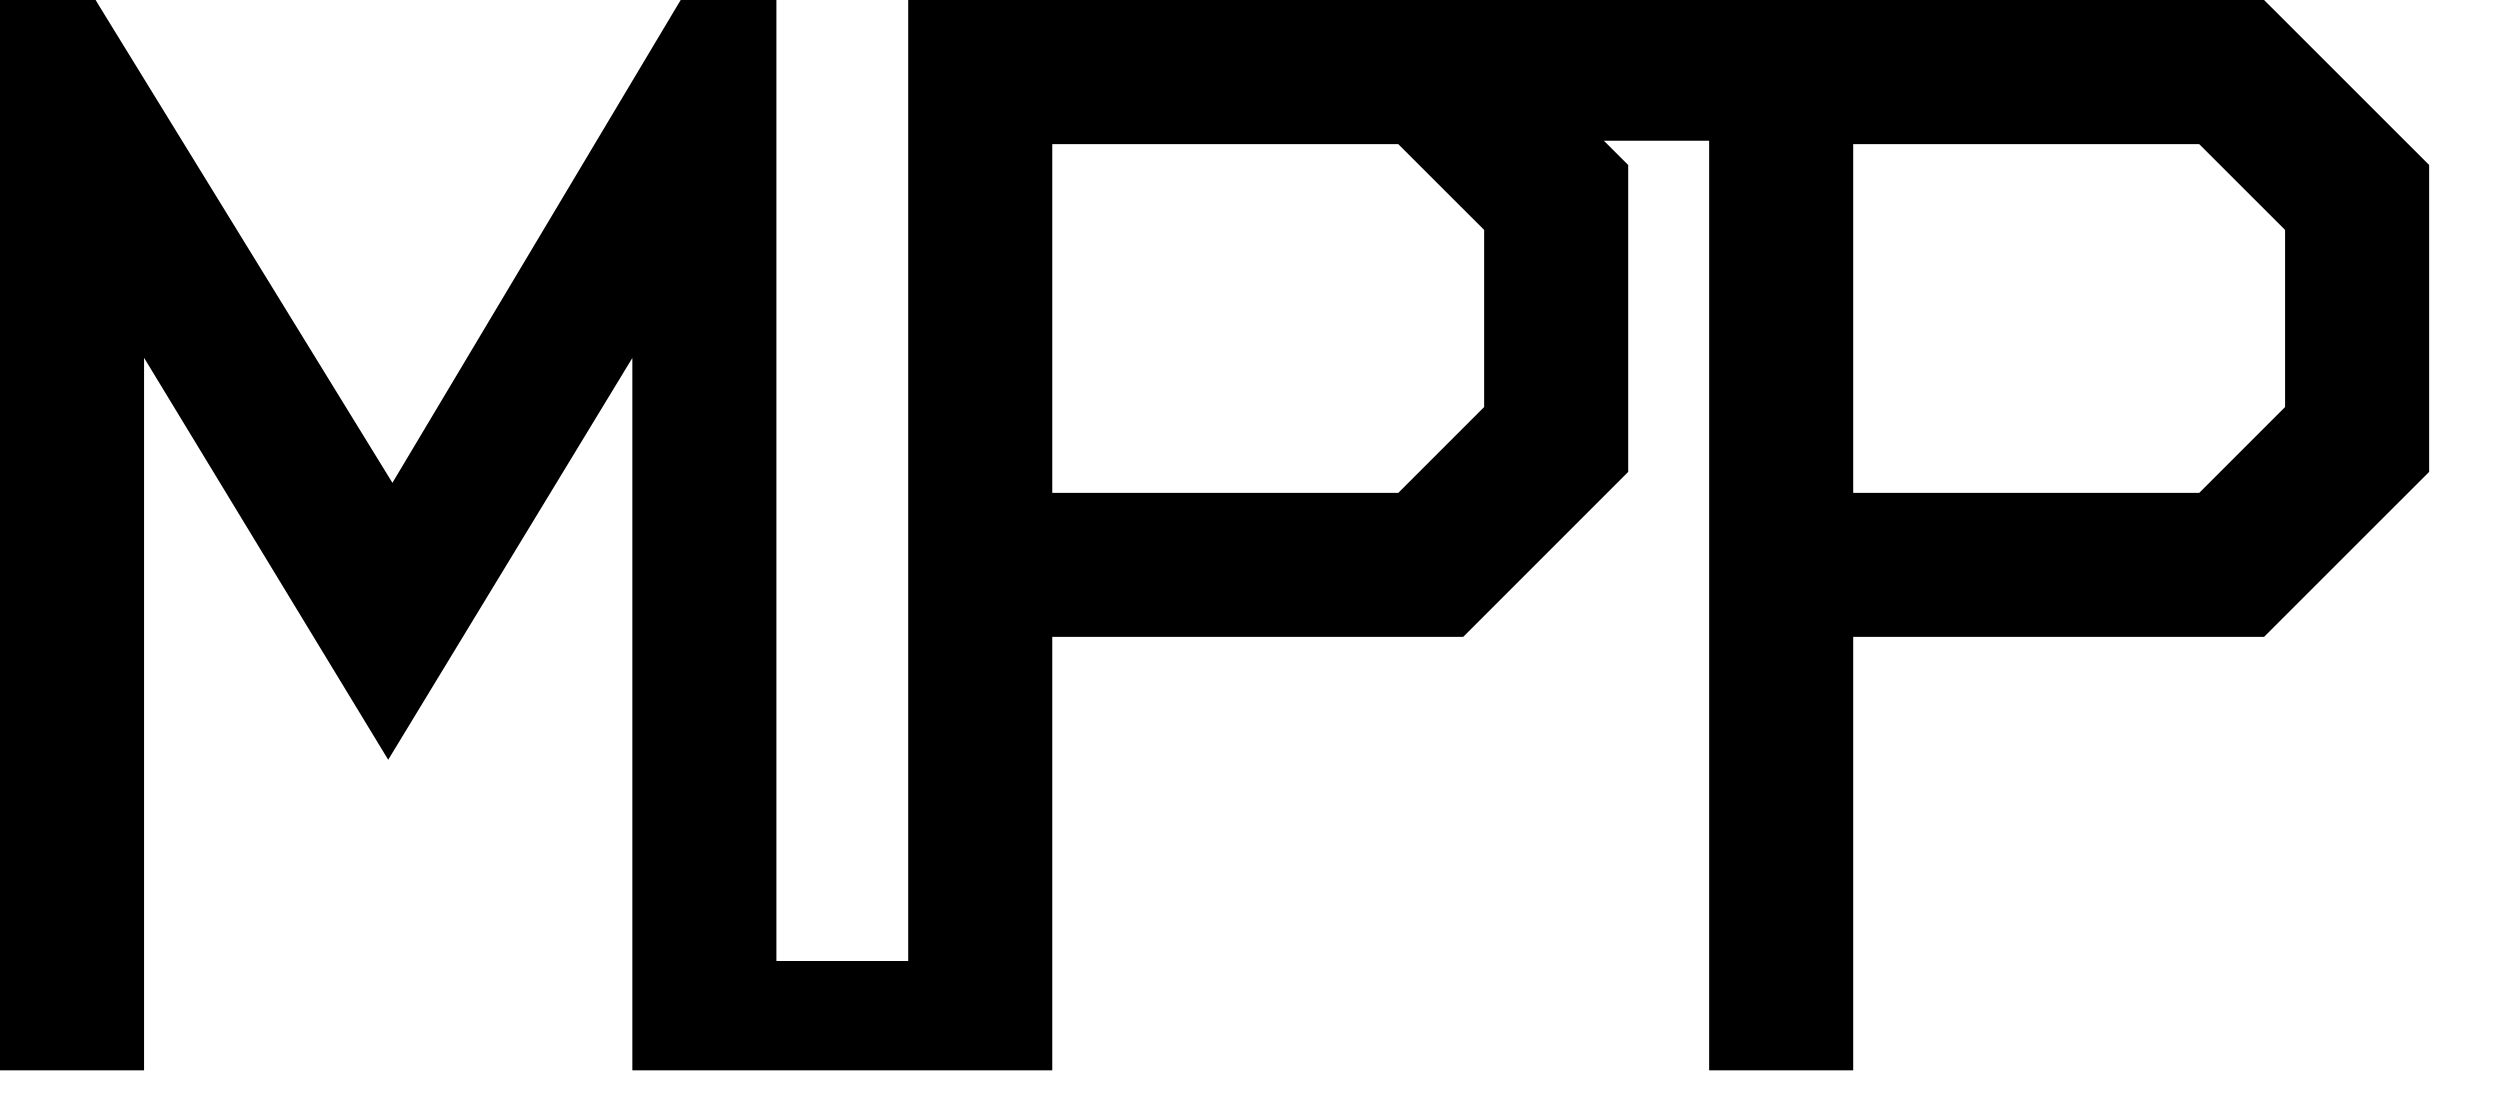
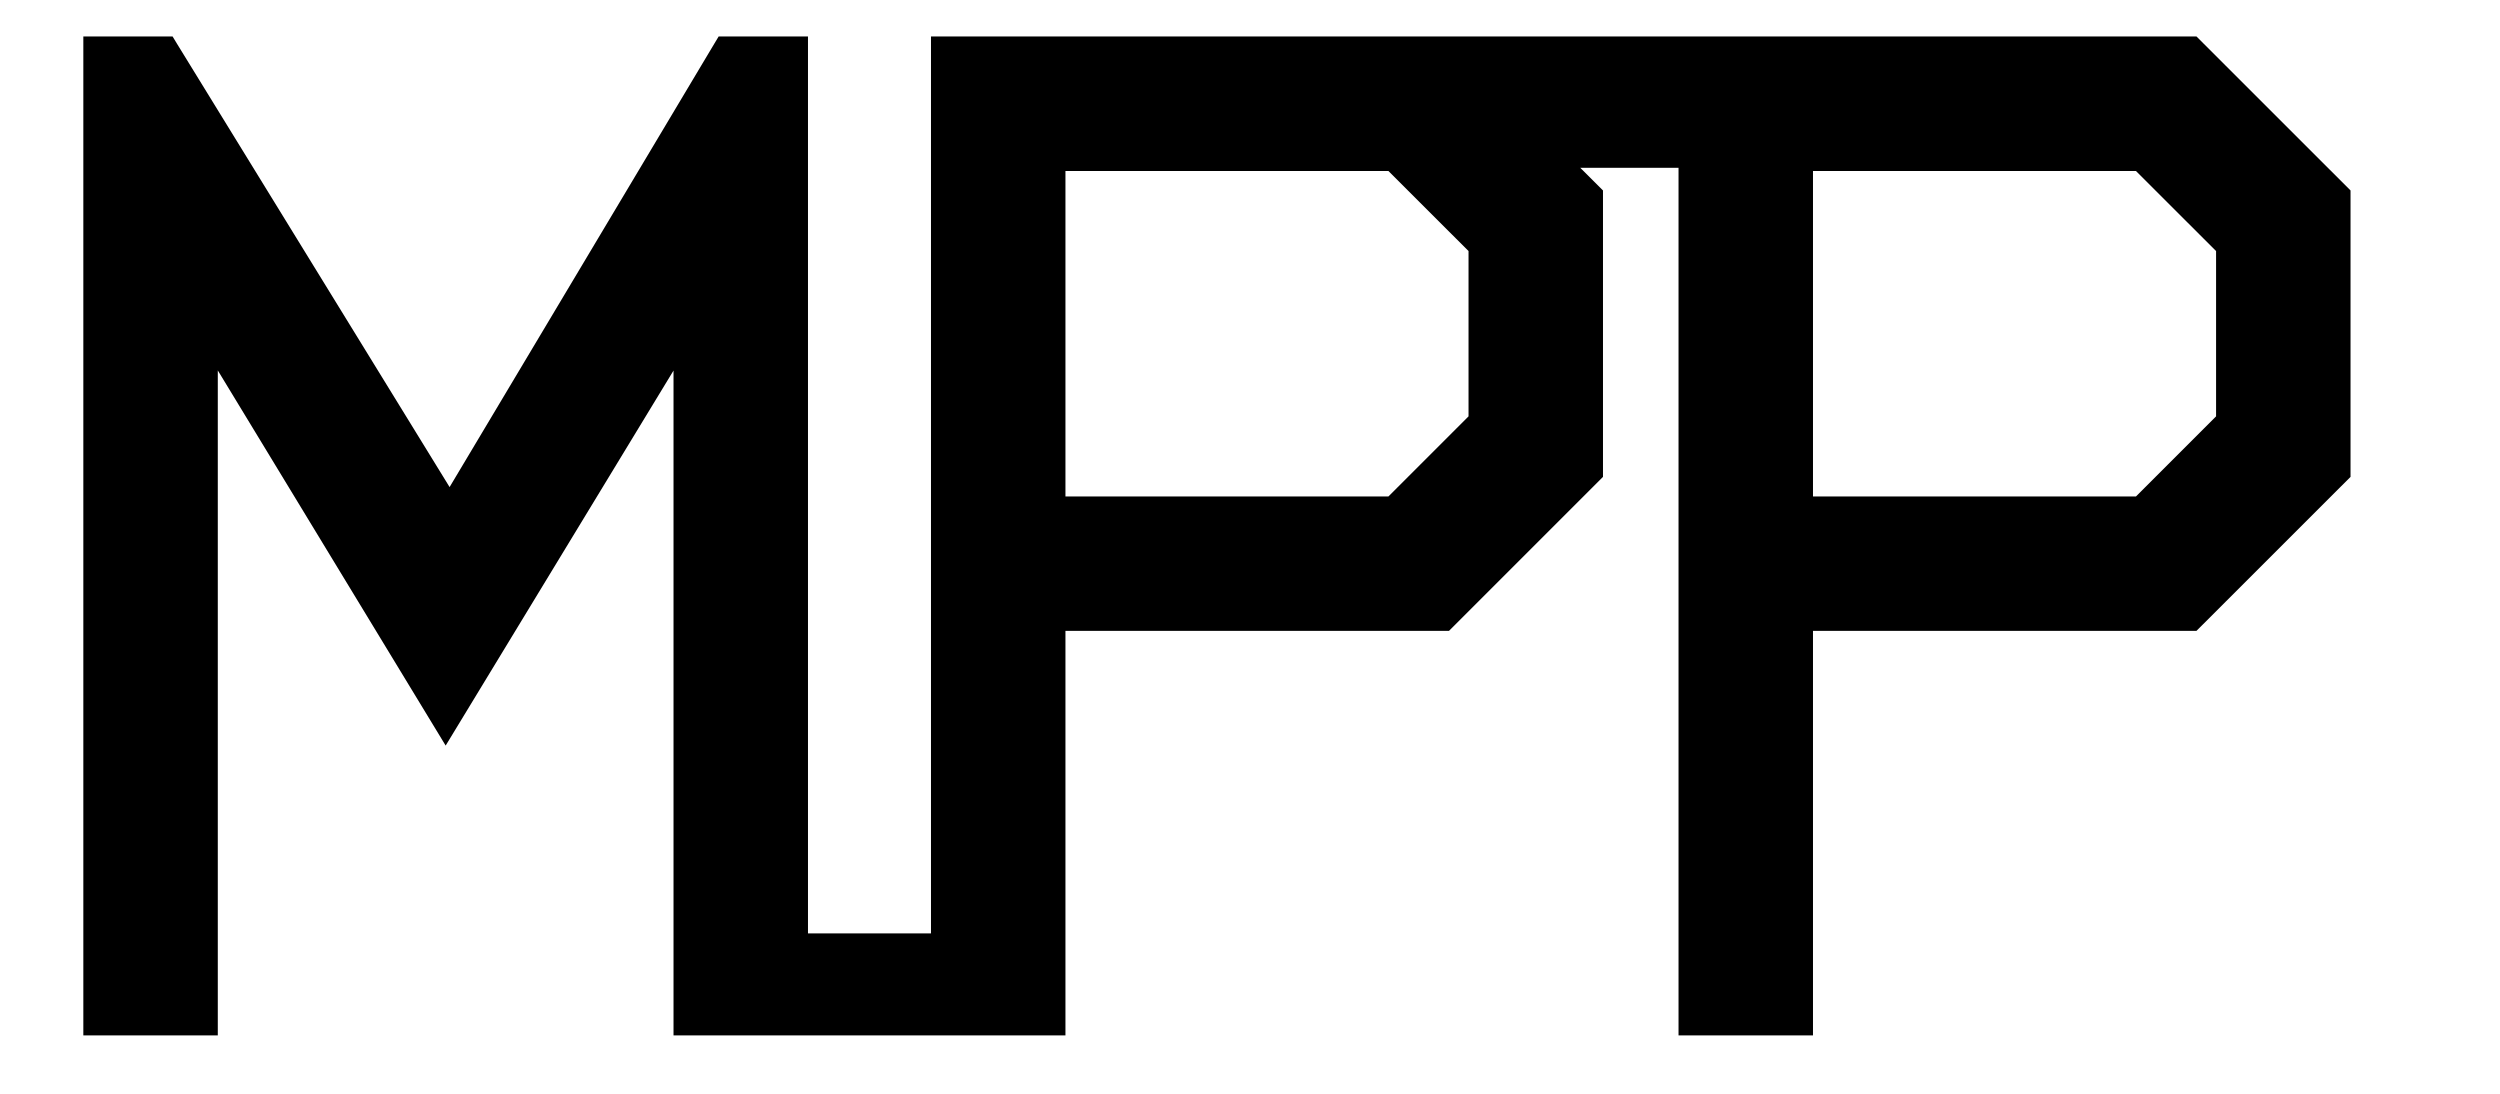
- <svg xmlns="http://www.w3.org/2000/svg" width="32" height="14" viewBox="0 0 32 14" fill="none">
+ <svg xmlns="http://www.w3.org/2000/svg" width="32" height="14" viewBox="-0.5 -0.5 33 15" fill="none">
  <path d="M5.026 6.565L8.826 0.2H9.738V13.5H8.294V3.867L4.969 9.339L1.644 3.867V13.5H0.2V0.2H1.112L5.026 6.565Z" fill="black" />
  <path d="M13.269 13.5H11.825V0.2H18.646L20.641 2.195V5.957L18.646 7.952H13.269V13.5ZM13.269 1.644V6.508H17.981L19.197 5.292V2.86L17.981 1.644H13.269Z" fill="black" />
  <path d="M23.521 13.5H22.077V0.2H28.898L30.893 2.195V5.957L28.898 7.952H23.521V13.5ZM23.521 1.644V6.508H28.233L29.449 5.292V2.86L28.233 1.644H23.521Z" fill="black" />
  <path d="M12.465 12.5V13.5H8.965V12.5H12.465Z" fill="black" />
  <path d="M27.965 0.2V1.601L17.965 1.601V0.2L27.965 0.2Z" fill="black" />
  <path d="M1.224 0L1.282 0.096L5.023 6.18L8.654 0.098L8.713 0H9.938V12.301H11.625V0H28.98L31.093 2.112V6.04L28.98 8.152H23.721V13.7H21.877V1.801H20.529L20.841 2.112V6.04L18.729 8.152H13.469V13.7H8.094V4.582L4.969 9.725L1.844 4.58V13.7H0V0H1.224ZM28.165 1.444H28.315L29.591 2.719L29.648 2.777V5.375L29.591 5.434L28.315 6.708H23.321V1.801H22.277V13.301H23.321V7.752H28.815L30.693 5.874V2.278L28.815 0.4H28.165V1.444ZM12.025 12.301H12.665V13.301H13.069V7.752H18.564L20.441 5.874V2.278L19.964 1.801H18.42L19.398 2.777V5.375L18.064 6.708H13.069V1.444H17.766V0.4H12.025V12.301ZM12.025 13.301H12.266V12.7H12.025V13.301ZM9.938 13.301H11.625V12.7H9.938V13.301ZM9.165 13.301H9.538V12.7H9.165V13.301ZM0.4 13.301H1.444V3.153L4.969 8.953L8.494 3.153V13.301H8.766V12.301H9.538V0.4H8.939L5.198 6.668L5.028 6.951L1 0.4H0.4V13.301ZM23.721 6.309H28.15L29.249 5.21V2.943L28.15 1.845H23.721V6.309ZM13.469 6.309H17.898L18.997 5.21V2.943L17.898 1.845H13.469V6.309ZM22.277 1.4H27.766V0.4H22.277V1.4ZM20.129 1.4H21.877V0.4H19.129L20.129 1.4ZM18.165 1.4H19.564L18.564 0.4H18.165V1.4Z" fill="black" />
</svg>
